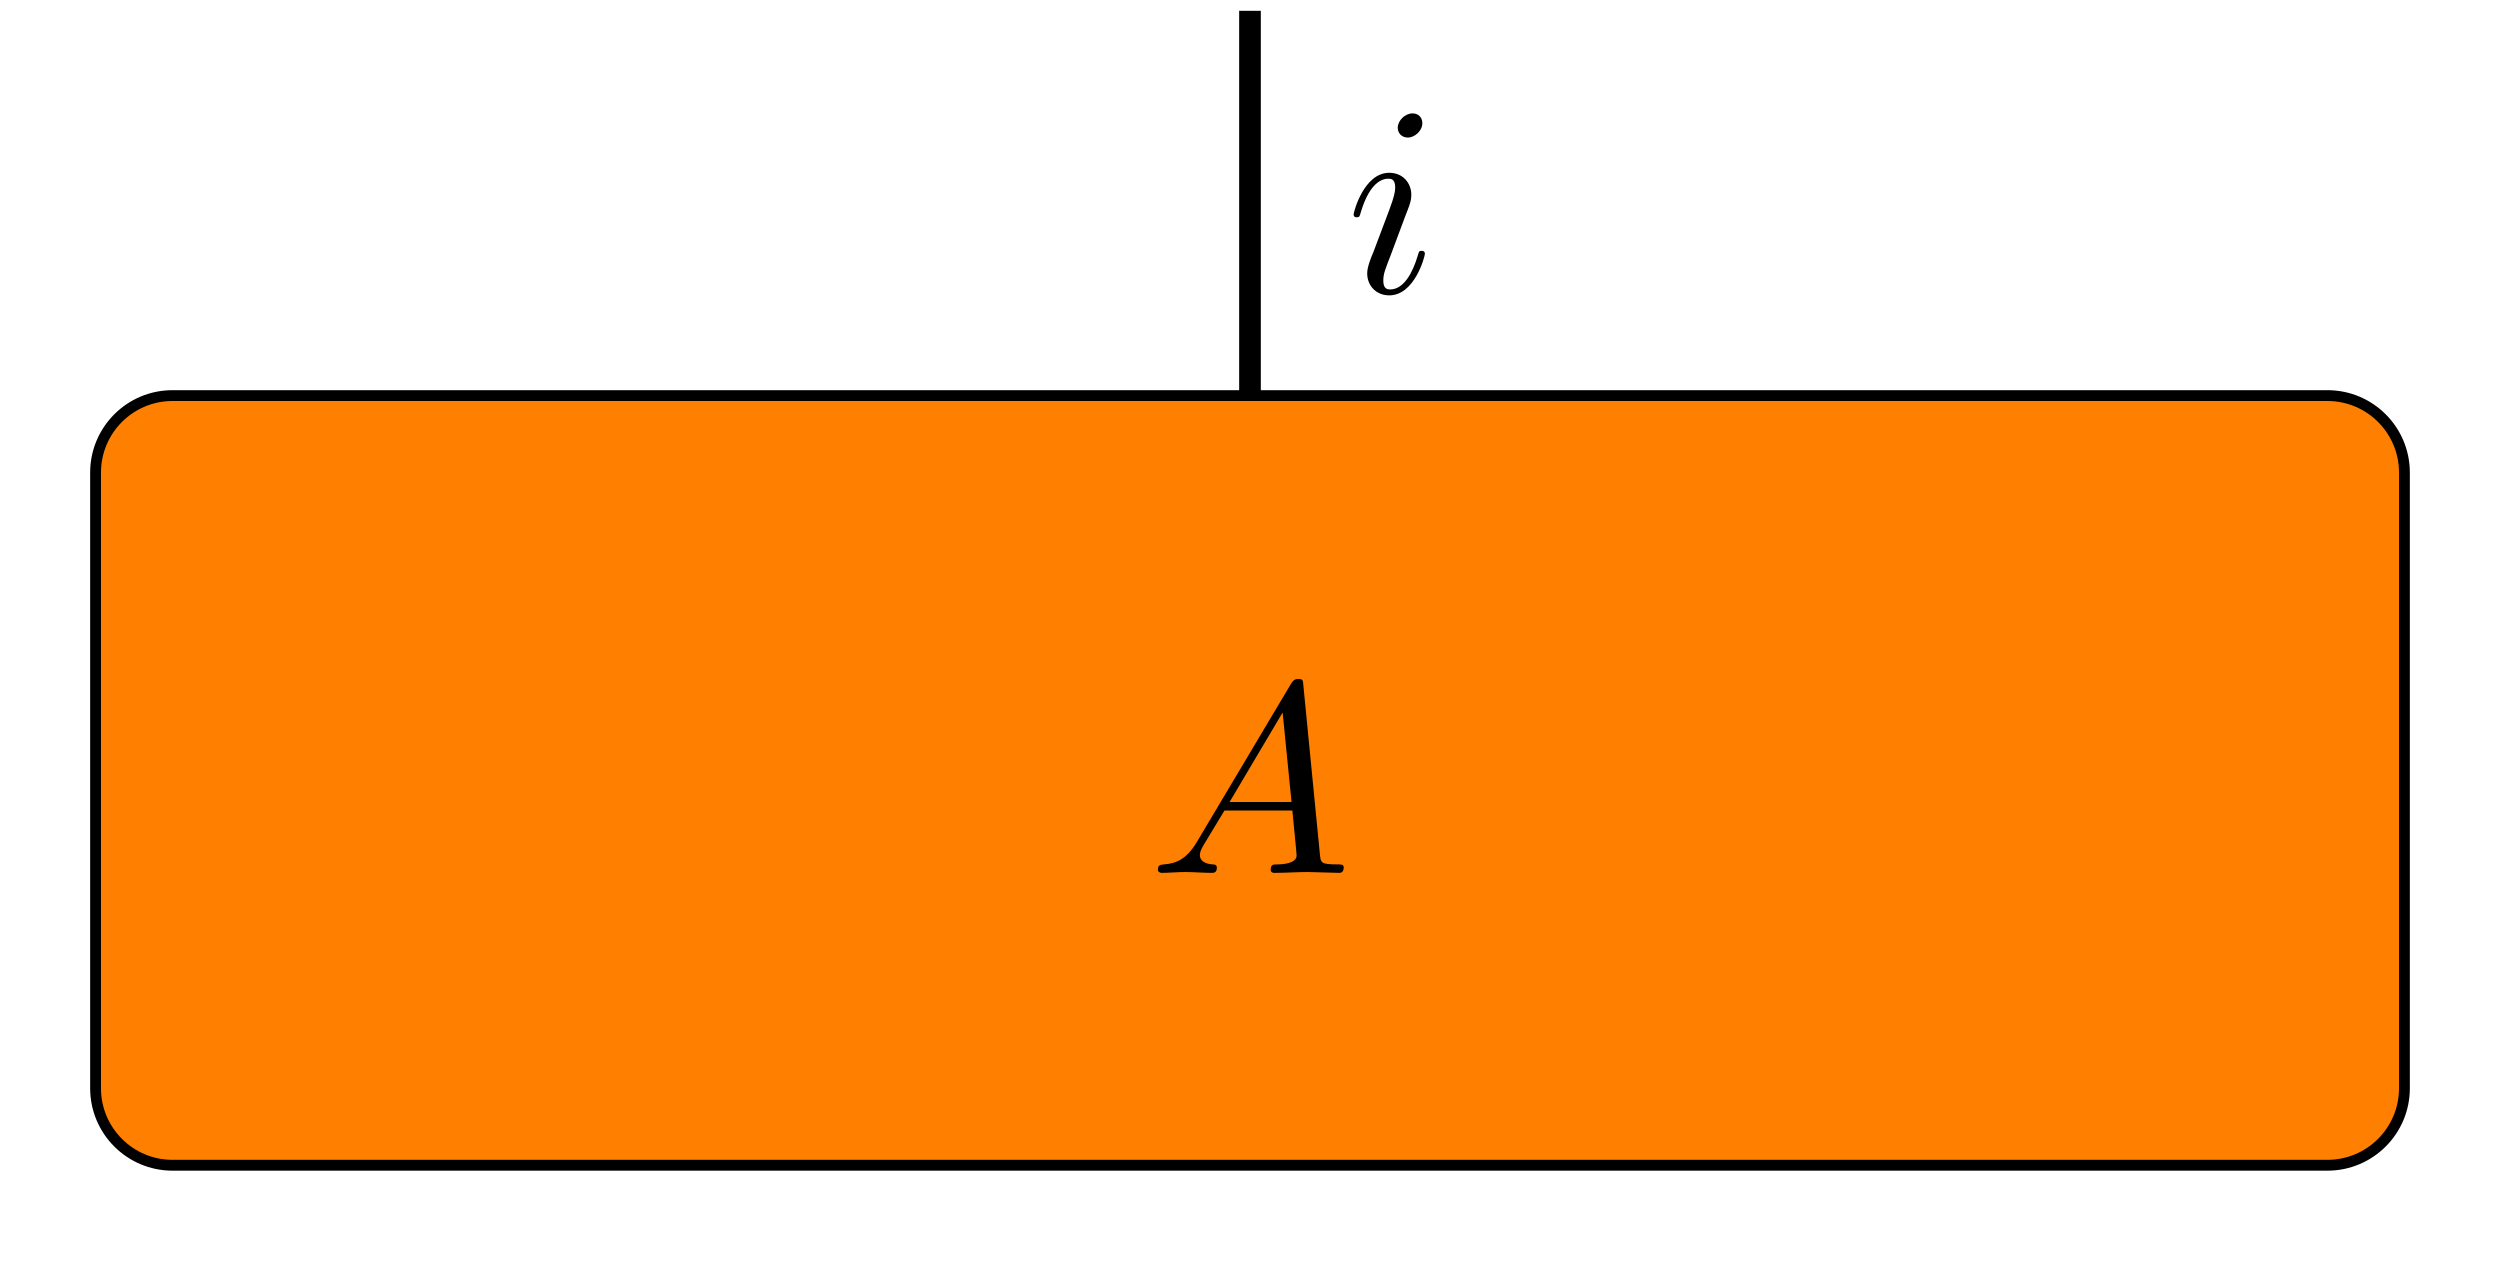
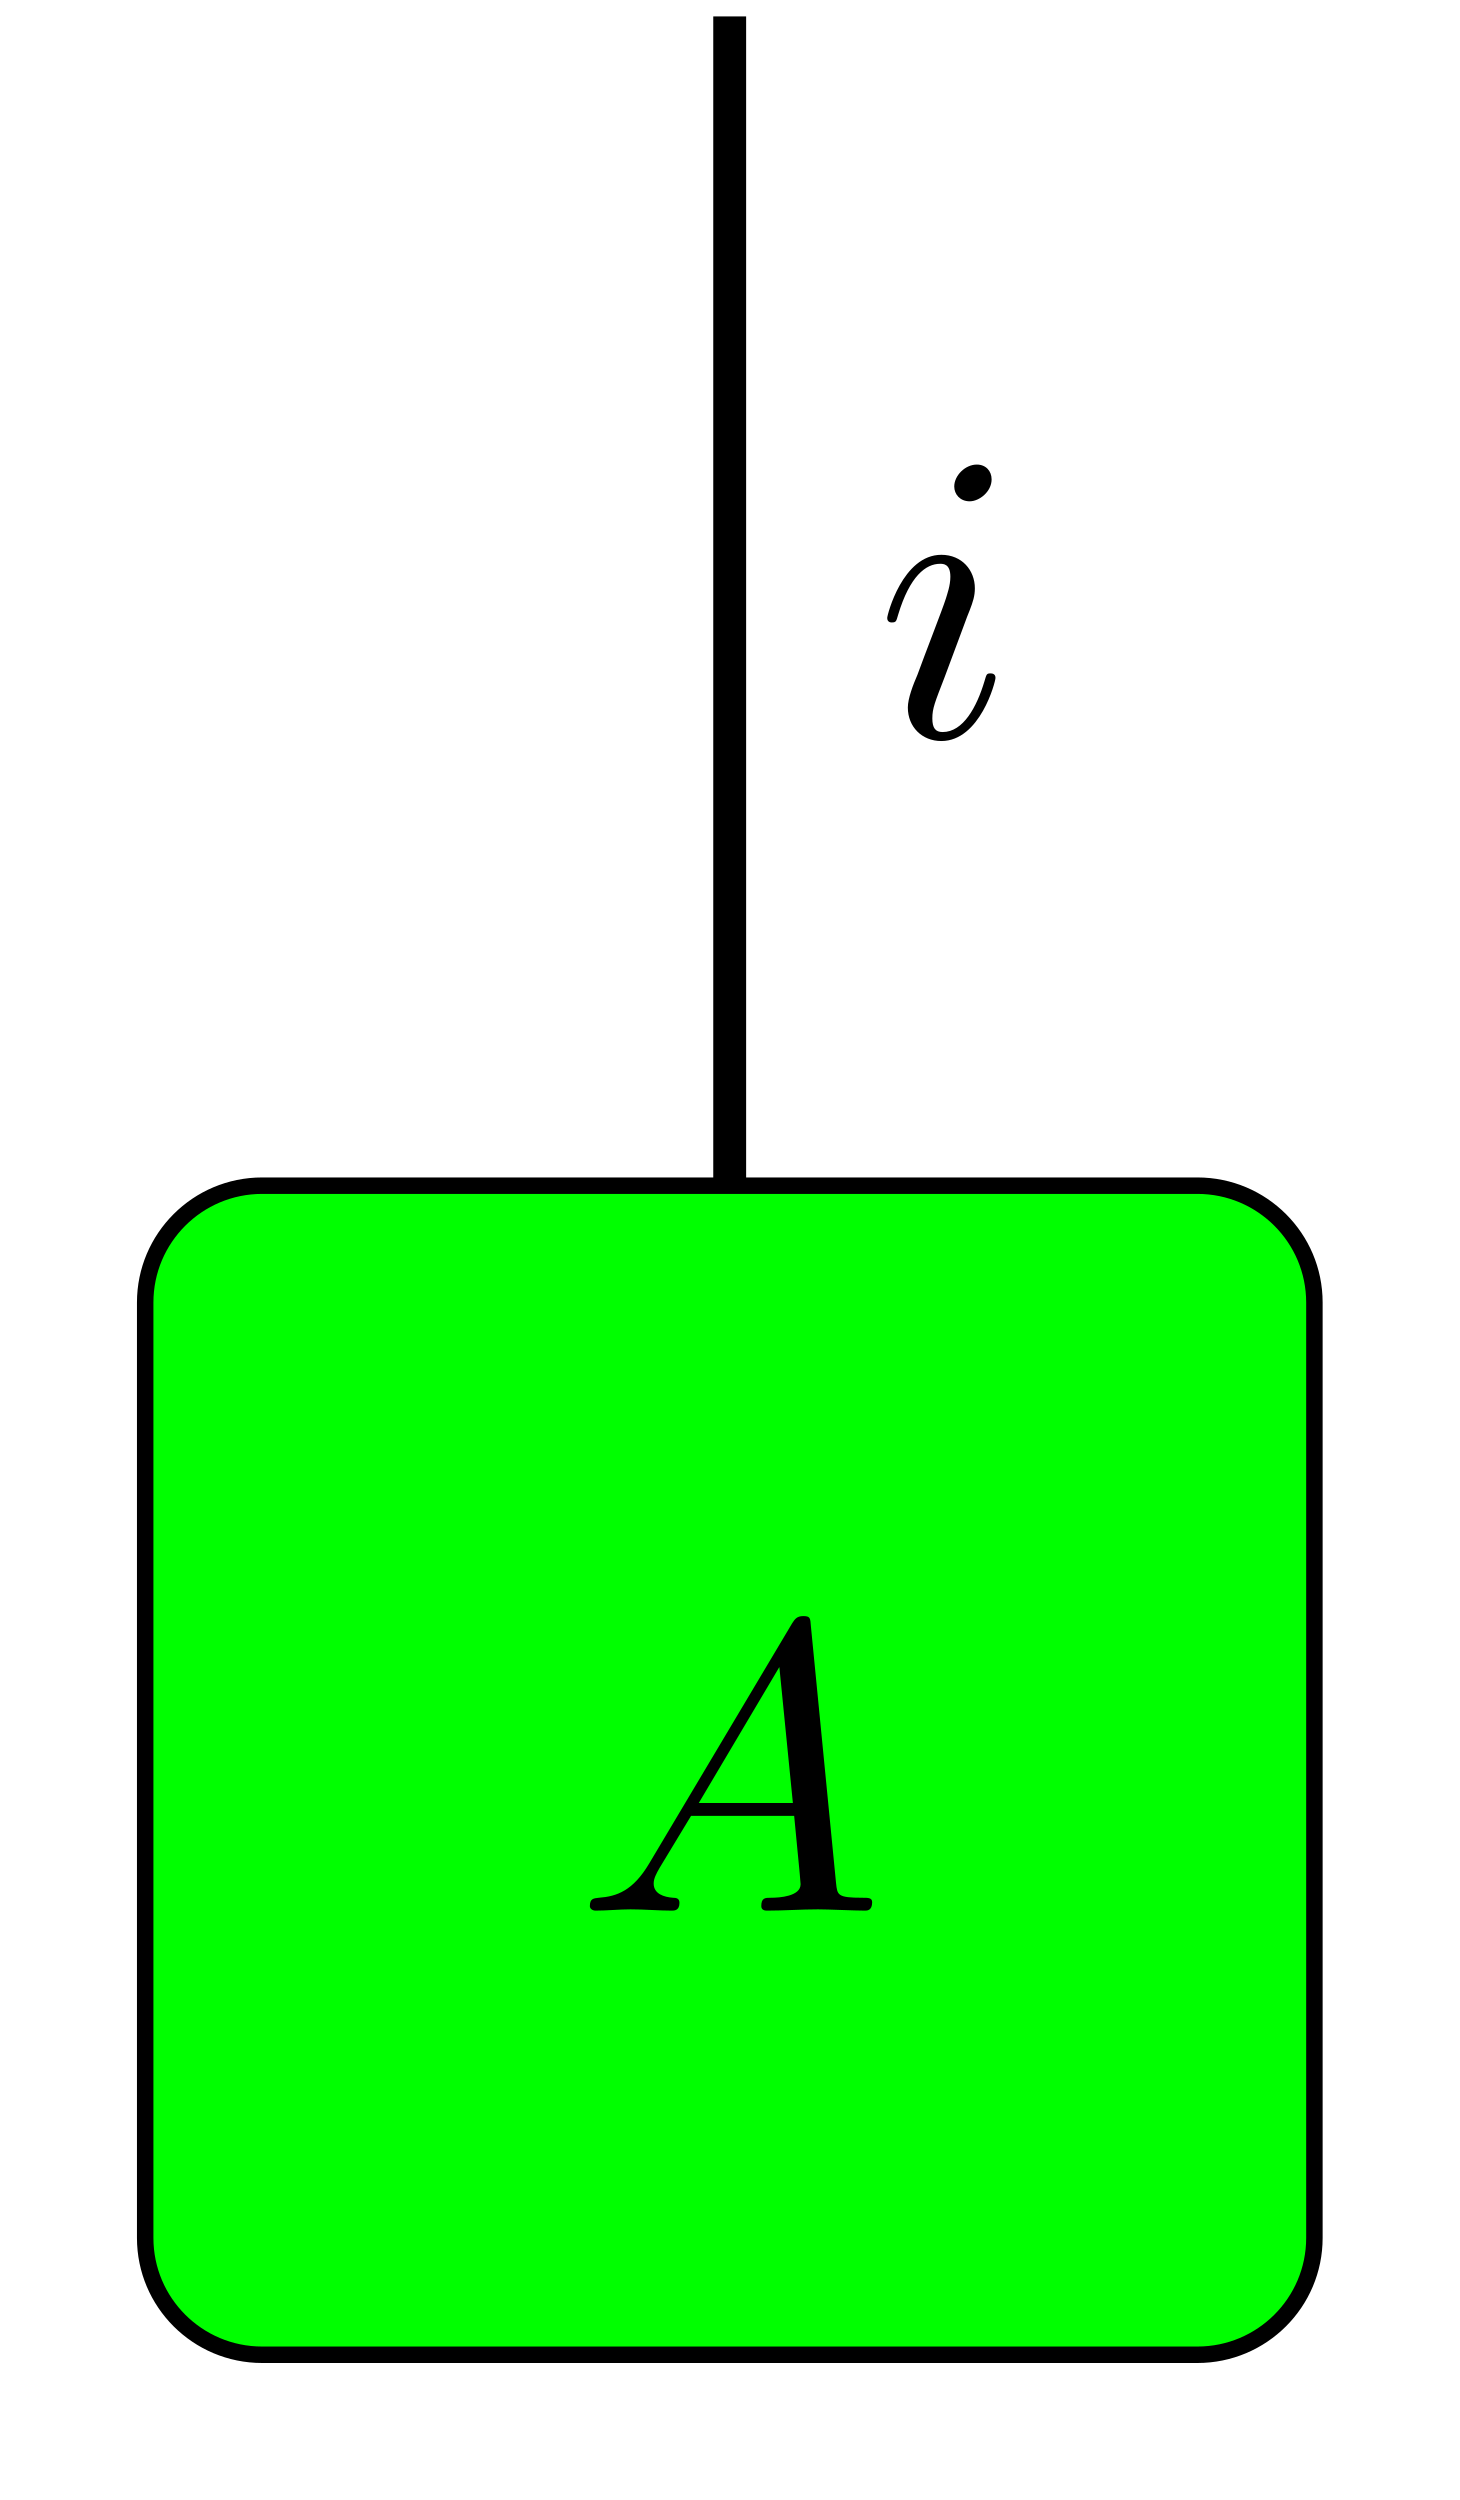
- <svg xmlns="http://www.w3.org/2000/svg" xmlns:xlink="http://www.w3.org/1999/xlink" width="92.079pt" height="46.438pt" viewBox="0 0 92.079 46.438" version="1.1">
+ <svg xmlns="http://www.w3.org/2000/svg" xmlns:xlink="http://www.w3.org/1999/xlink" width="35.386pt" height="60.611pt" viewBox="0 0 35.386 60.611" version="1.1">
  <defs>
    <g>
      <symbol overflow="visible" id="glyph0-0">
        <path style="stroke:none;" d="" />
      </symbol>
      <symbol overflow="visible" id="glyph0-1">
        <path style="stroke:none;" d="M 1.781 -1.141 C 1.391 -0.484 1 -0.344 0.562 -0.312 C 0.438 -0.297 0.344 -0.297 0.344 -0.109 C 0.344 -0.047 0.406 0 0.484 0 C 0.75 0 1.062 -0.031 1.328 -0.031 C 1.672 -0.031 2.016 0 2.328 0 C 2.391 0 2.516 0 2.516 -0.188 C 2.516 -0.297 2.438 -0.312 2.359 -0.312 C 2.141 -0.328 1.891 -0.406 1.891 -0.656 C 1.891 -0.781 1.953 -0.891 2.031 -1.031 L 2.797 -2.297 L 5.297 -2.297 C 5.312 -2.094 5.453 -0.734 5.453 -0.641 C 5.453 -0.344 4.938 -0.312 4.734 -0.312 C 4.594 -0.312 4.5 -0.312 4.5 -0.109 C 4.5 0 4.609 0 4.641 0 C 5.047 0 5.469 -0.031 5.875 -0.031 C 6.125 -0.031 6.766 0 7.016 0 C 7.062 0 7.188 0 7.188 -0.203 C 7.188 -0.312 7.094 -0.312 6.953 -0.312 C 6.344 -0.312 6.344 -0.375 6.312 -0.672 L 5.703 -6.891 C 5.688 -7.094 5.688 -7.141 5.516 -7.141 C 5.359 -7.141 5.312 -7.062 5.25 -6.969 Z M 2.984 -2.609 L 4.938 -5.906 L 5.266 -2.609 Z M 2.984 -2.609 " />
      </symbol>
      <symbol overflow="visible" id="glyph0-2">
        <path style="stroke:none;" d="M 2.828 -6.234 C 2.828 -6.438 2.688 -6.594 2.469 -6.594 C 2.188 -6.594 1.922 -6.328 1.922 -6.062 C 1.922 -5.875 2.062 -5.703 2.297 -5.703 C 2.531 -5.703 2.828 -5.938 2.828 -6.234 Z M 2.078 -2.484 C 2.188 -2.766 2.188 -2.797 2.297 -3.062 C 2.375 -3.266 2.422 -3.406 2.422 -3.594 C 2.422 -4.031 2.109 -4.406 1.609 -4.406 C 0.672 -4.406 0.297 -2.953 0.297 -2.875 C 0.297 -2.766 0.391 -2.766 0.406 -2.766 C 0.516 -2.766 0.516 -2.797 0.562 -2.953 C 0.844 -3.891 1.234 -4.188 1.578 -4.188 C 1.656 -4.188 1.828 -4.188 1.828 -3.875 C 1.828 -3.656 1.75 -3.453 1.719 -3.344 C 1.641 -3.094 1.188 -1.938 1.031 -1.5 C 0.922 -1.25 0.797 -0.922 0.797 -0.703 C 0.797 -0.234 1.141 0.109 1.609 0.109 C 2.547 0.109 2.922 -1.328 2.922 -1.422 C 2.922 -1.531 2.828 -1.531 2.797 -1.531 C 2.703 -1.531 2.703 -1.5 2.656 -1.344 C 2.469 -0.719 2.141 -0.109 1.641 -0.109 C 1.469 -0.109 1.391 -0.203 1.391 -0.438 C 1.391 -0.688 1.453 -0.828 1.688 -1.438 Z M 2.078 -2.484 " />
      </symbol>
    </g>
    <clipPath id="clip1">
-       <path d="M 0 8 L 92.078 8 L 92.078 46.438 L 0 46.438 Z M 0 8 " />
+       <path d="M 0 23 L 35.387 23 L 35.387 60.609 L 0 60.609 Z M 0 23 " />
    </clipPath>
  </defs>
  <g id="surface1">
-     <path style="fill:none;stroke-width:0.797;stroke-linecap:butt;stroke-linejoin:miter;stroke:rgb(0%,0%,0%);stroke-opacity:1;stroke-miterlimit:10;" d="M 0 14.175 L 0 28.347 " transform="matrix(1,0,0,-1,46.039,28.745)" />
-     <path style=" stroke:none;fill-rule:nonzero;fill:rgb(100%,50%,0%);fill-opacity:1;" d="M 3.52 40.082 L 3.52 17.406 C 3.52 15.84 4.789 14.57 6.355 14.57 L 85.723 14.57 C 87.289 14.57 88.559 15.84 88.559 17.406 L 88.559 40.082 C 88.559 41.648 87.289 42.918 85.723 42.918 L 6.355 42.918 C 4.789 42.918 3.52 41.648 3.52 40.082 Z M 3.52 40.082 " />
+     <path style="fill:none;stroke-width:0.797;stroke-linecap:butt;stroke-linejoin:miter;stroke:rgb(0%,0%,0%);stroke-opacity:1;stroke-miterlimit:10;" d="M -0.002 14.172 L -0.002 42.52 " transform="matrix(1,0,0,-1,17.693,42.918)" />
+     <path style=" stroke:none;fill-rule:nonzero;fill:rgb(0%,100%,0%);fill-opacity:1;" d="M 3.52 54.258 L 3.52 31.578 C 3.52 30.016 4.789 28.746 6.355 28.746 L 29.031 28.746 C 30.598 28.746 31.867 30.016 31.867 31.578 L 31.867 54.258 C 31.867 55.82 30.598 57.09 29.031 57.09 L 6.355 57.09 C 4.789 57.09 3.52 55.82 3.52 54.258 Z M 3.52 54.258 " />
    <g clip-path="url(#clip1)" clip-rule="nonzero">
-       <path style="fill:none;stroke-width:0.399;stroke-linecap:butt;stroke-linejoin:miter;stroke:rgb(0%,0%,0%);stroke-opacity:1;stroke-miterlimit:10;" d="M -42.519 -11.337 L -42.519 11.339 C -42.519 12.905 -41.25 14.175 -39.684 14.175 L 39.684 14.175 C 41.25 14.175 42.52 12.905 42.52 11.339 L 42.52 -11.337 C 42.52 -12.903 41.25 -14.173 39.684 -14.173 L -39.684 -14.173 C -41.25 -14.173 -42.519 -12.903 -42.519 -11.337 Z M -42.519 -11.337 " transform="matrix(1,0,0,-1,46.039,28.745)" />
+       <path style="fill:none;stroke-width:0.399;stroke-linecap:butt;stroke-linejoin:miter;stroke:rgb(0%,0%,0%);stroke-opacity:1;stroke-miterlimit:10;" d="M -14.173 -11.34 L -14.173 11.34 C -14.173 12.902 -12.904 14.172 -11.338 14.172 L 11.338 14.172 C 12.905 14.172 14.174 12.902 14.174 11.34 L 14.174 -11.34 C 14.174 -12.902 12.905 -14.172 11.338 -14.172 L -11.338 -14.172 C -12.904 -14.172 -14.173 -12.902 -14.173 -11.34 Z M -14.173 -11.34 " transform="matrix(1,0,0,-1,17.693,42.918)" />
    </g>
    <g style="fill:rgb(0%,0%,0%);fill-opacity:1;">
-       <use xlink:href="#glyph0-1" x="42.303" y="32.149" />
+       <use xlink:href="#glyph0-1" x="13.957" y="46.322" />
    </g>
    <g style="fill:rgb(0%,0%,0%);fill-opacity:1;">
-       <use xlink:href="#glyph0-2" x="49.559" y="10.77" />
+       <use xlink:href="#glyph0-2" x="21.213" y="17.857" />
    </g>
  </g>
</svg>
